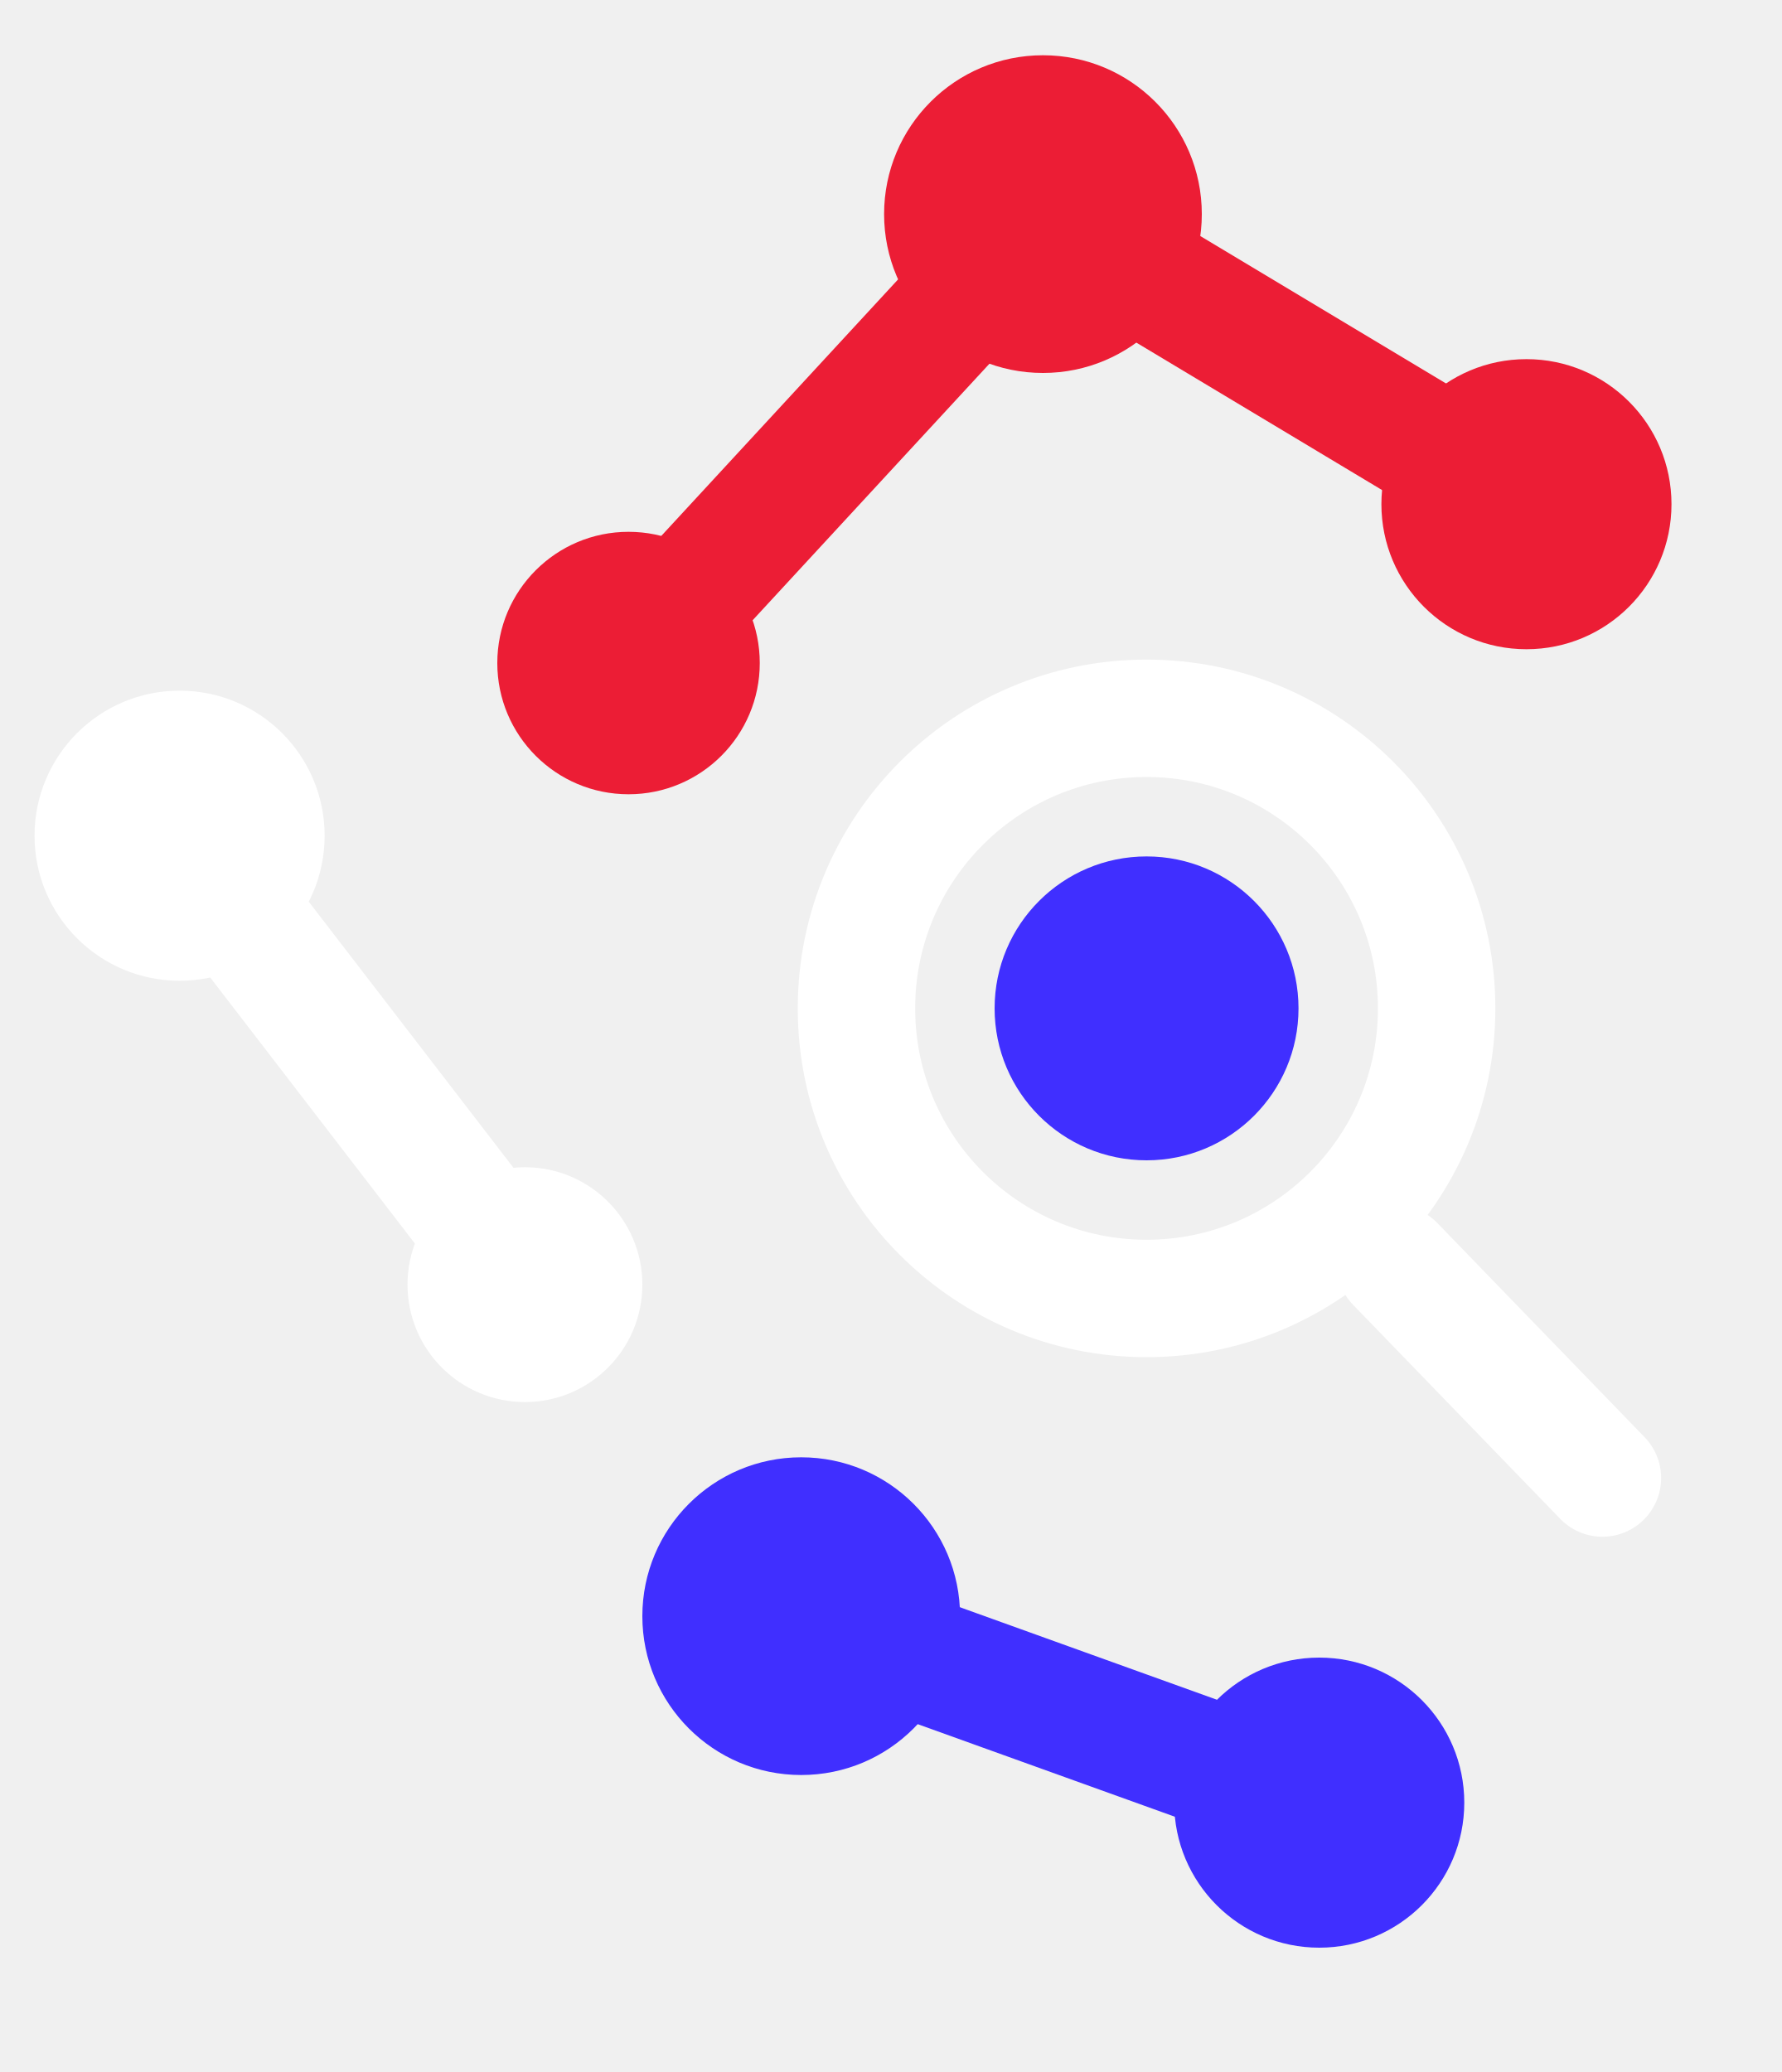
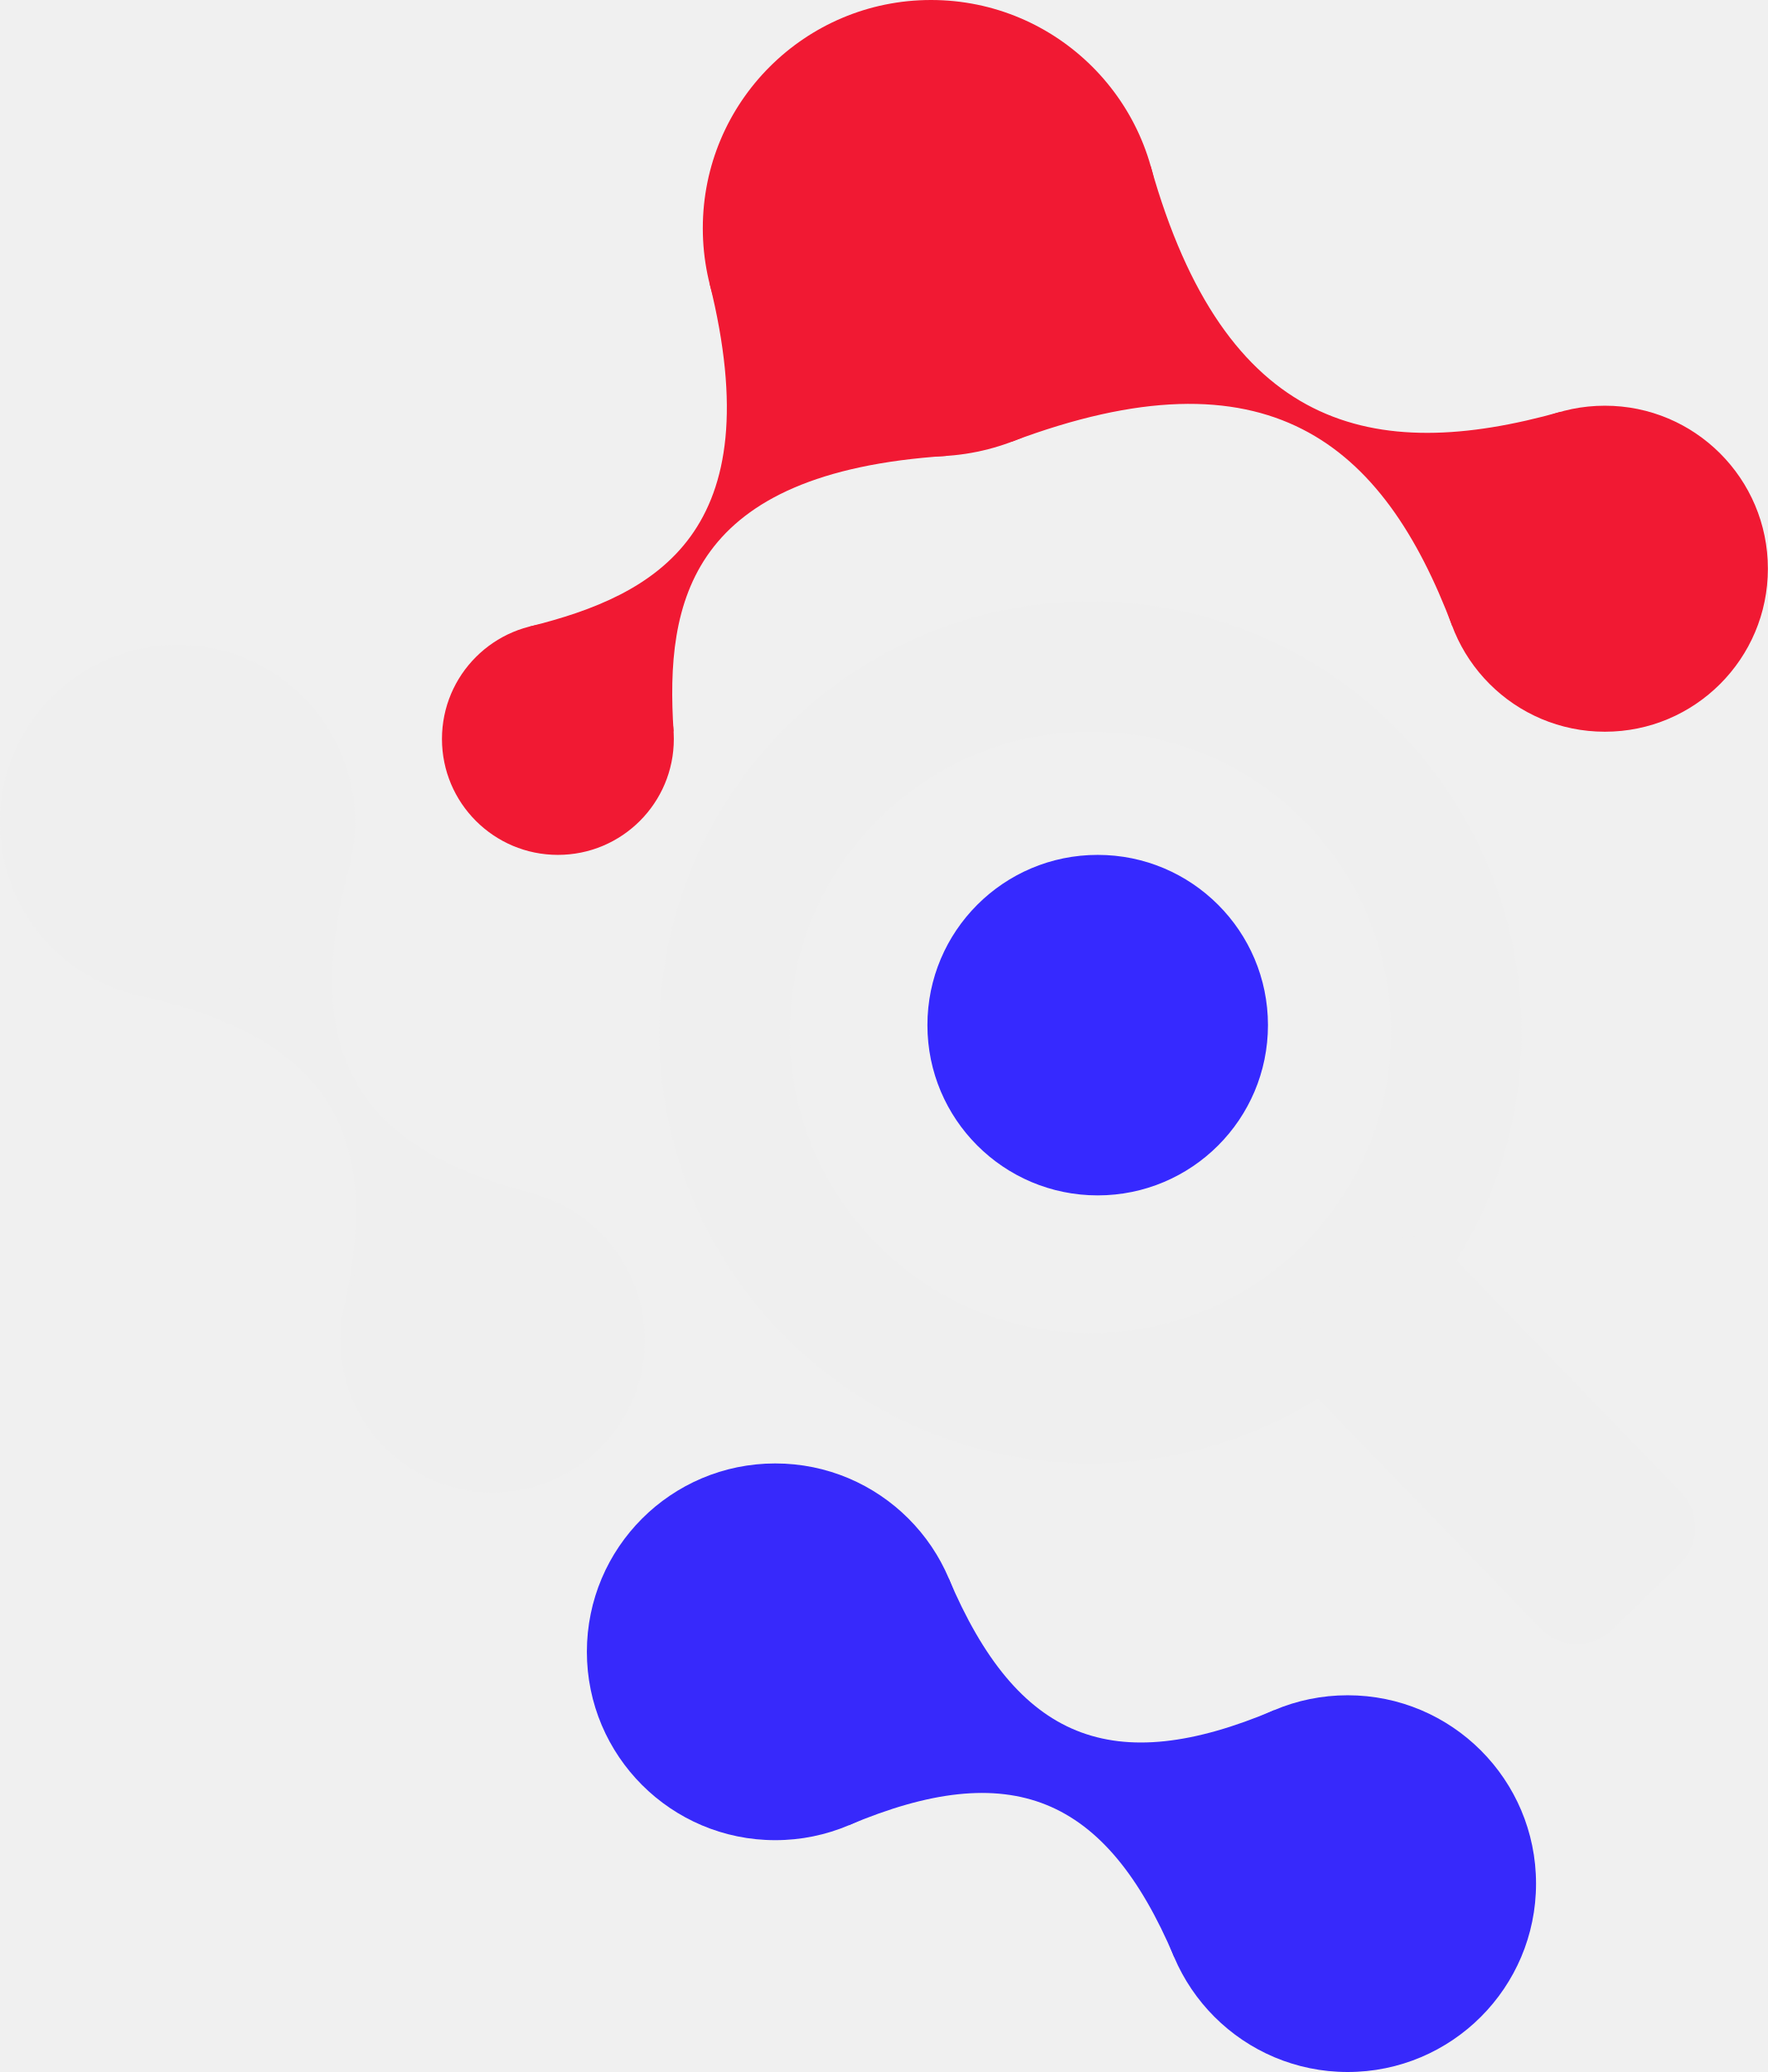
- <svg xmlns="http://www.w3.org/2000/svg" viewBox="-6 -6 258 300" fill="none">
-   <g fill="none" stroke-linecap="round" stroke-linejoin="round">
-     <path d="M20 115 L70 180" stroke="#FFFFFF" stroke-width="18" />
-     <circle cx="20" cy="115" r="21" fill="#FFFFFF" />
-     <circle cx="70" cy="180" r="17" fill="#FFFFFF" />
-     <path d="M85 90 L145 25 L215 67" stroke="#EC1D35" stroke-width="18" />
-     <circle cx="85" cy="90" r="19" fill="#EC1D35" />
-     <circle cx="145" cy="25" r="23" fill="#EC1D35" />
-     <circle cx="215" cy="67" r="21" fill="#EC1D35" />
-     <path d="M110 228 L185 255" stroke="#402FFF" stroke-width="18" />
-     <circle cx="110" cy="228" r="23" fill="#402FFF" />
-     <circle cx="185" cy="255" r="21" fill="#402FFF" />
-     <circle cx="160" cy="140" r="42" stroke="#FFFFFF" stroke-width="17" />
-     <circle cx="160" cy="140" r="22" fill="#402FFF" />
-     <path d="M196 177 L226 208" stroke="#FFFFFF" stroke-width="17" />
-   </g>
+ <svg xmlns="http://www.w3.org/2000/svg" viewBox="0 0 244 286" fill="none">
+   <path d="M19.203 137.421C46.281 143.417 52.636 157.25 47.496 180.46L68 185L73.394 164.704C50.419 158.599 41.055 146.596 48.178 119.792L24.5 113.5L19.203 137.421Z" fill="#EFEFEF" />
+   <path d="M117.138 251.943C139.452 242.495 152.609 247.824 162.058 270.139L175.862 236.059C153.548 245.507 140.391 240.178 130.942 217.863L117.138 251.943Z" fill="#3729FB" />
+   <path d="M139.617 60.972C174.985 47.631 190.919 61.177 200.448 86.44L221.5 78.499L215.407 56.84C189.416 64.151 169.059 59.356 158.823 22.969L128.5 31.499L139.617 60.972Z" fill="#F11933" />
+   <path d="M97.931 39.102C106.488 73.511 90.616 82.127 73.139 86.473L77 102L92.966 100.957C91.791 82.985 95.173 65.245 130.554 62.933L128.5 31.5L97.931 39.102Z" fill="#F11933" />
+   <circle cx="107" cy="228" r="26" fill="#3729FB" />
+   <circle cx="186" cy="260" r="26" fill="#3729FB" />
+   <circle cx="68" cy="185" r="21" fill="#EFEFEF" />
+   <circle cx="24.5" cy="113.5" r="24.5" fill="#EFEFEF" />
+   <circle cx="128.5" cy="31.5" r="31.5" fill="#F11933" />
+   <circle cx="221.5" cy="78.5" r="22.5" fill="#F11933" />
+   <circle cx="77" cy="102" r="16" fill="#F11933" />
+   <circle cx="151.5" cy="141.5" r="23.5" fill="#3629FF" />
+   <circle cx="150.5" cy="142.5" r="50.5" stroke="#EFEFEF" stroke-width="18" />
+   <rect x="175.598" y="186.555" width="27" height="60.208" rx="7" transform="rotate(-44.0804 175.598 186.555)" fill="#EFEFEF" />
</svg>
